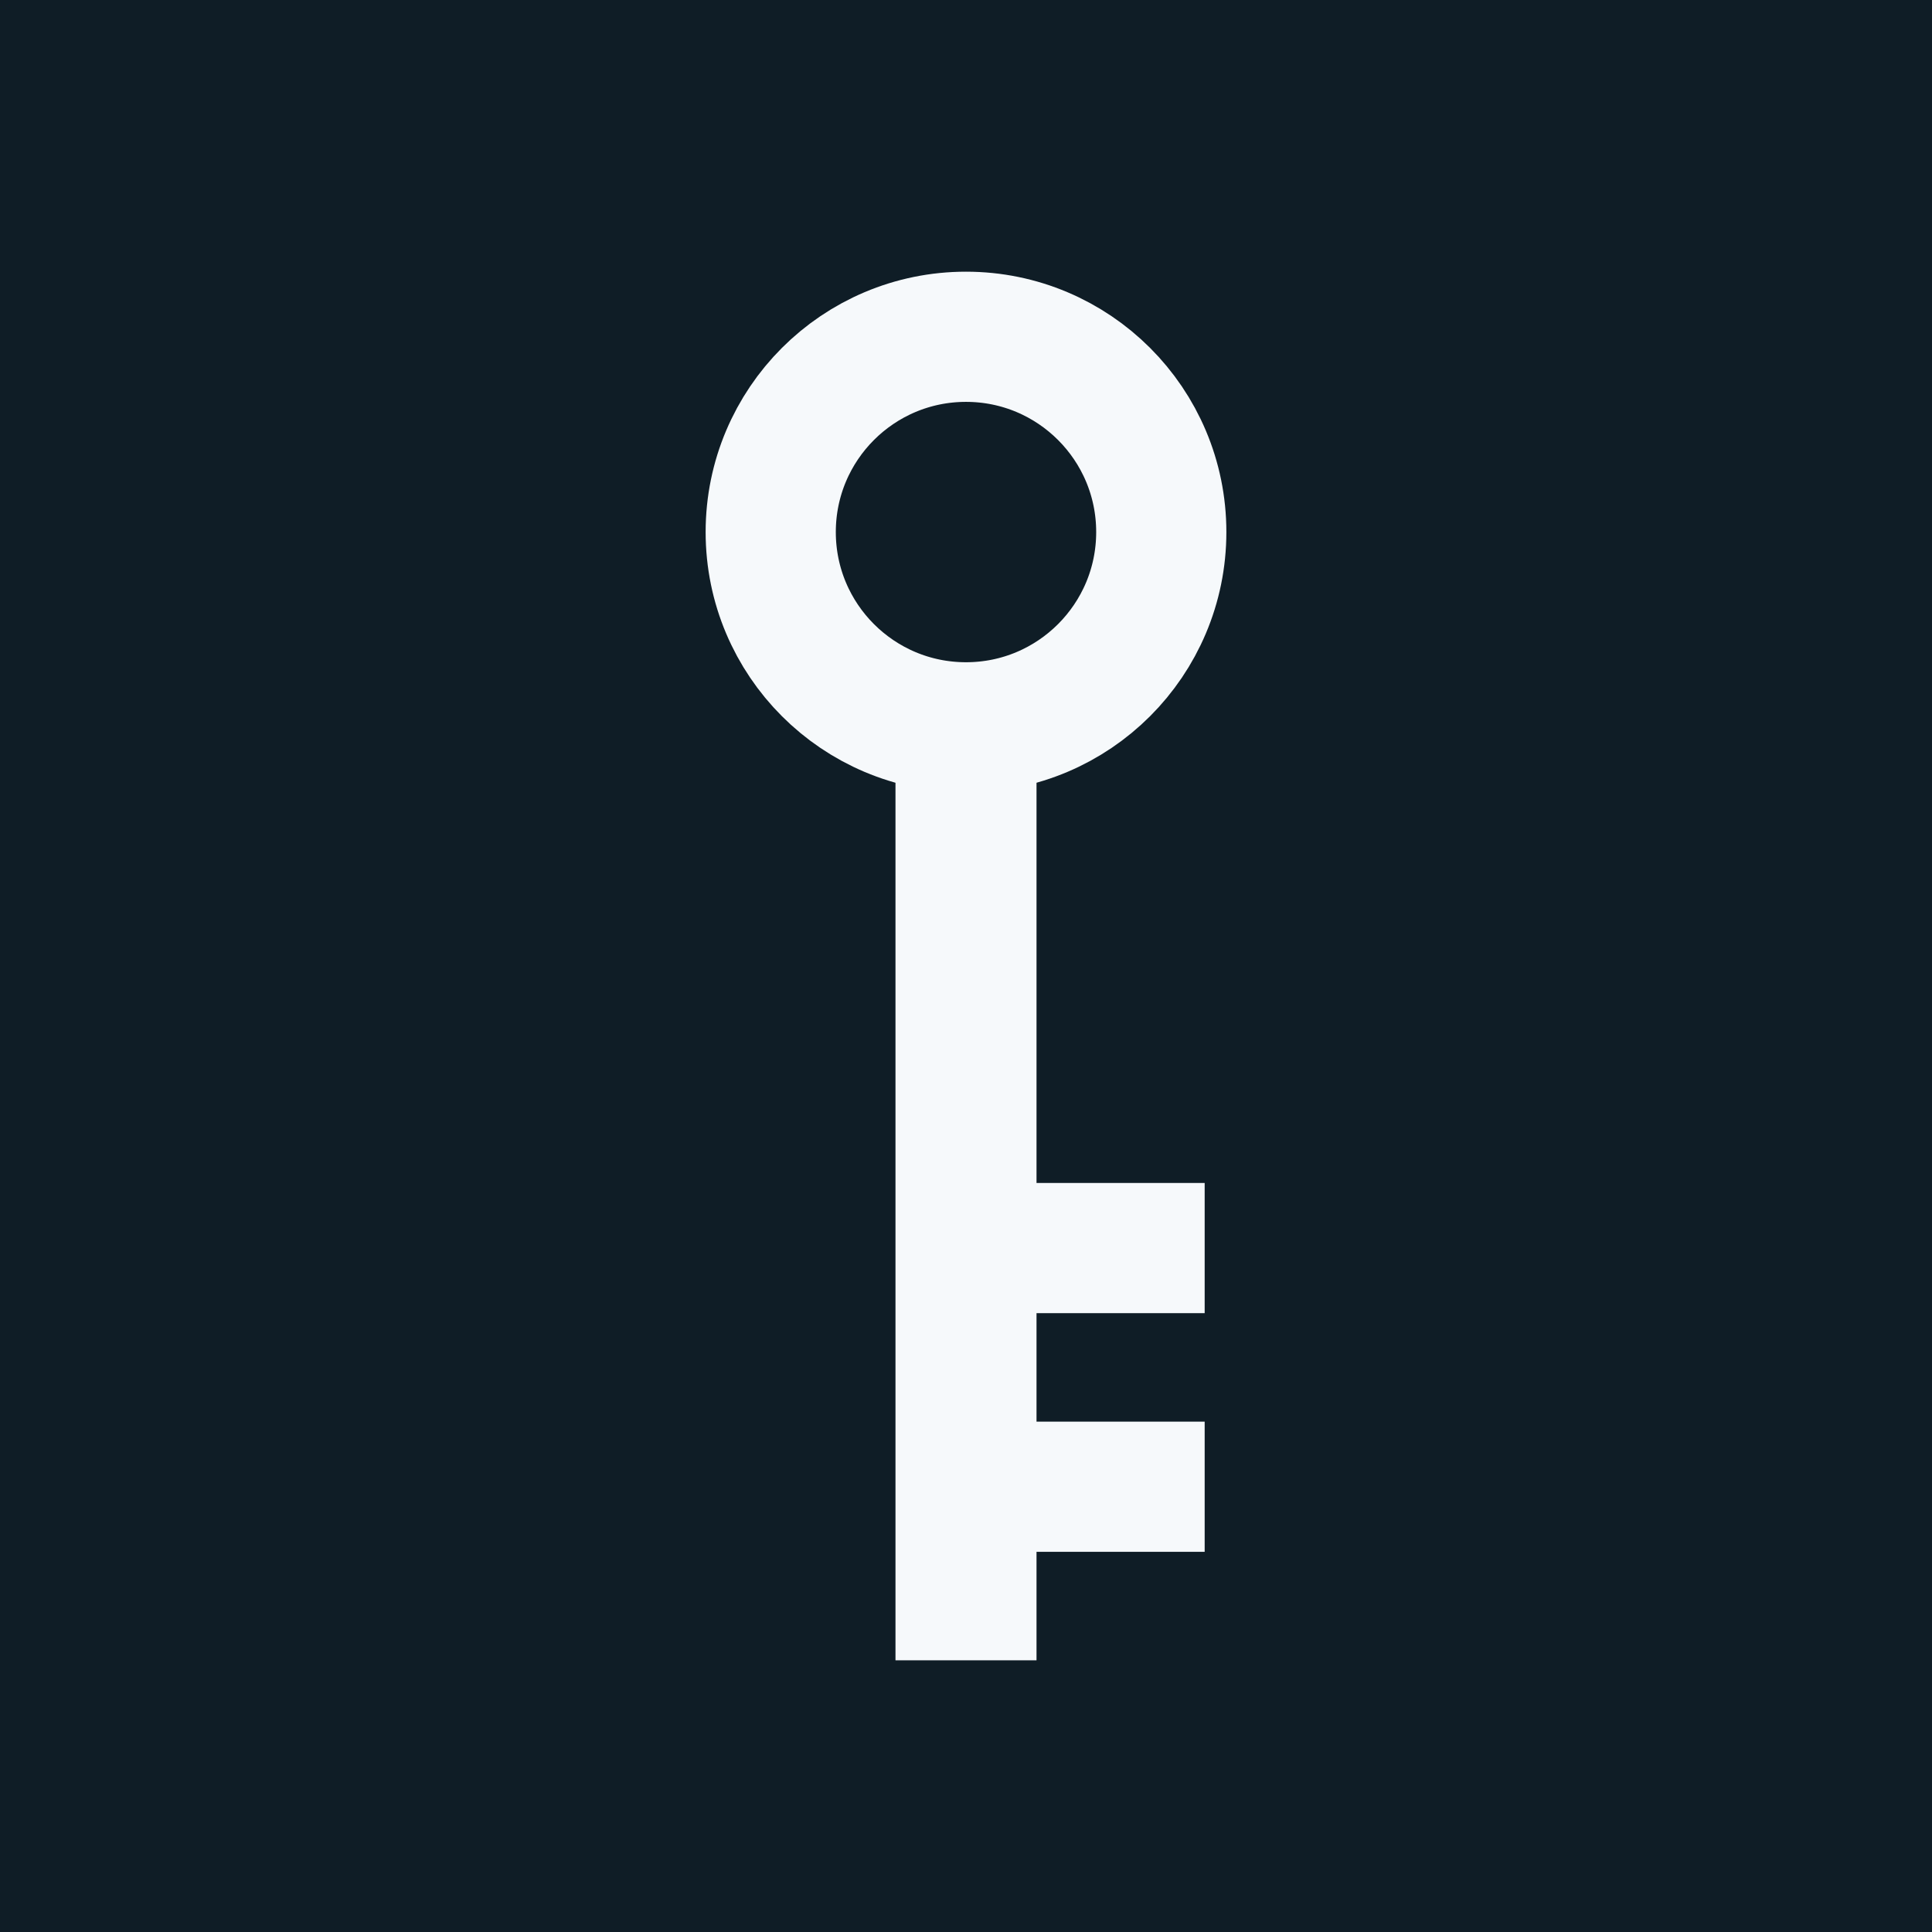
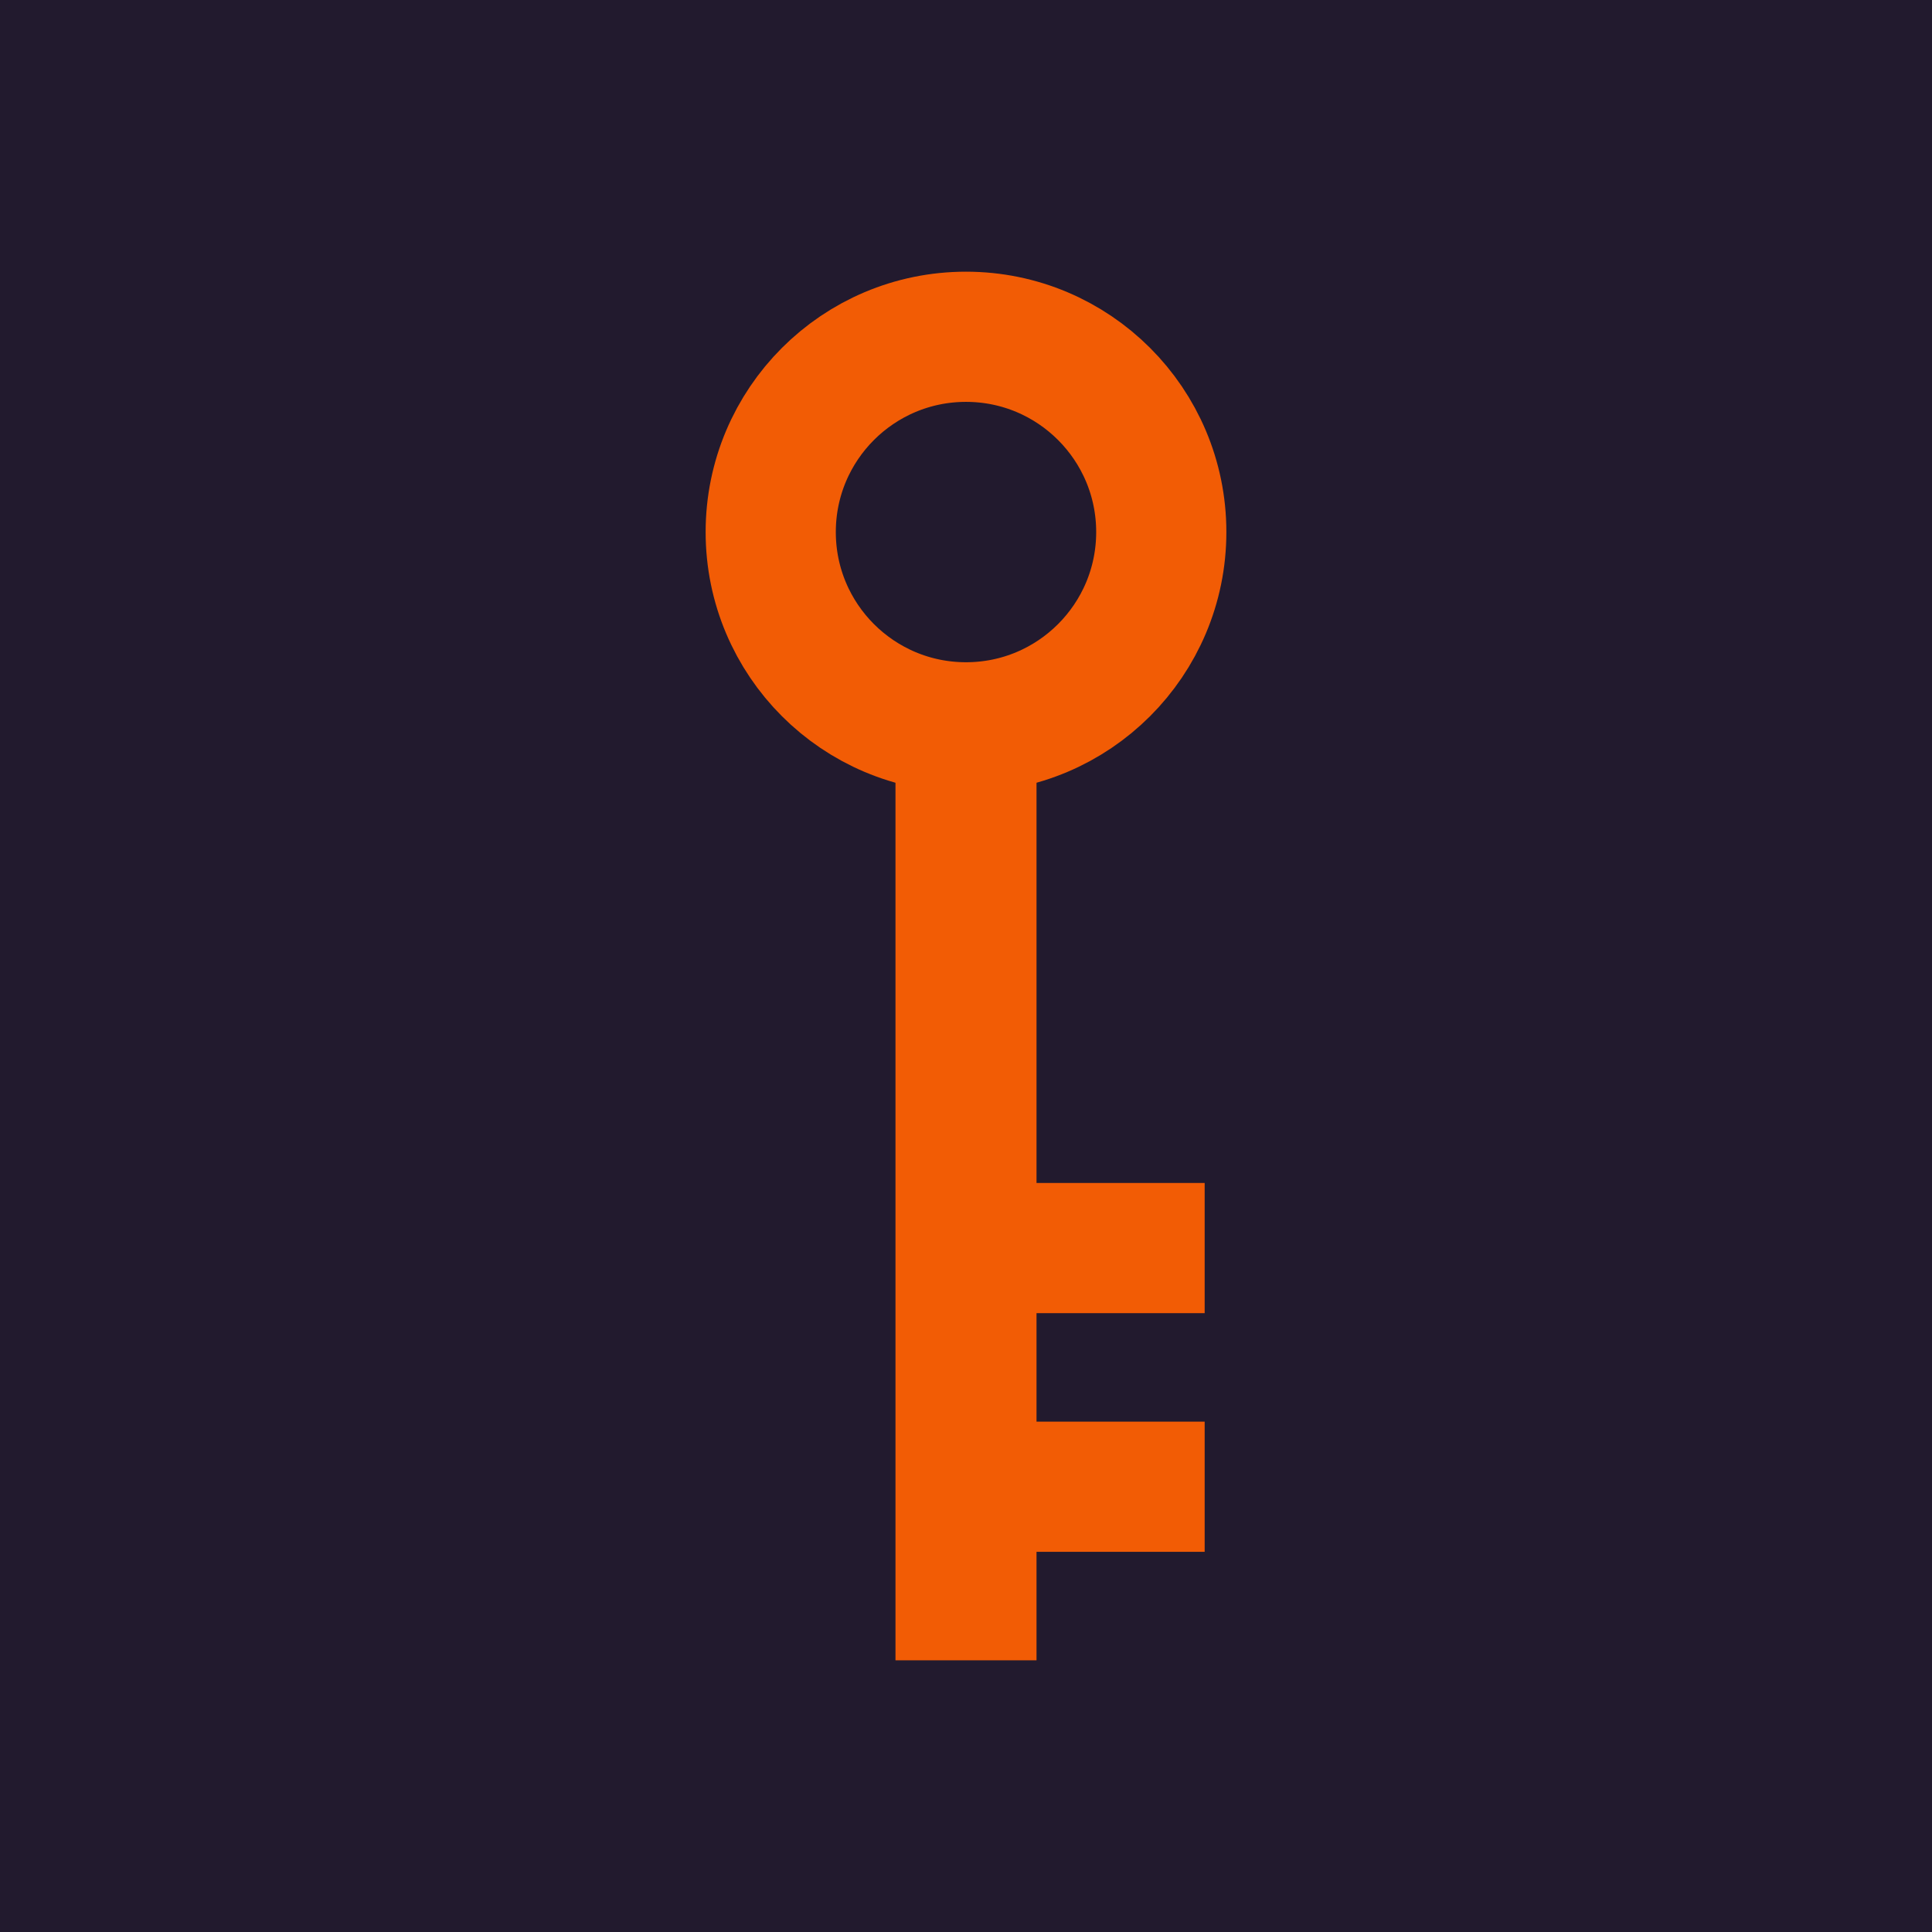
<svg xmlns="http://www.w3.org/2000/svg" viewBox="0 0 512.00 512.00" width="512" height="512">
-   <rect width="512" height="512" fill="#0f1d26" />
-   <g transform="translate(169.75 72.00) scale(5.75)" fill="#f6f9fb">
-     <circle cx="15" cy="12" r="9" fill="none" stroke="#f6f9fb" stroke-width="6" />
-     <path d="M11.75 20h6.5V42H26v6h-7.75v5H26v6h-7.75V64h-6.5z" />
+   <rect width="512" height="512" rx="0" fill="#221a2e" />
+   <g transform="translate(169.75 72.00) scale(5.75)">
+     <circle cx="15" cy="12" r="9" fill="none" stroke="#f25c05" stroke-width="6" />
+     <path fill="#f25c05" d="M11.75 20h6.5V42H26v6h-7.75v5H26v6h-7.75V64h-6.5z" />
  </g>
</svg>
